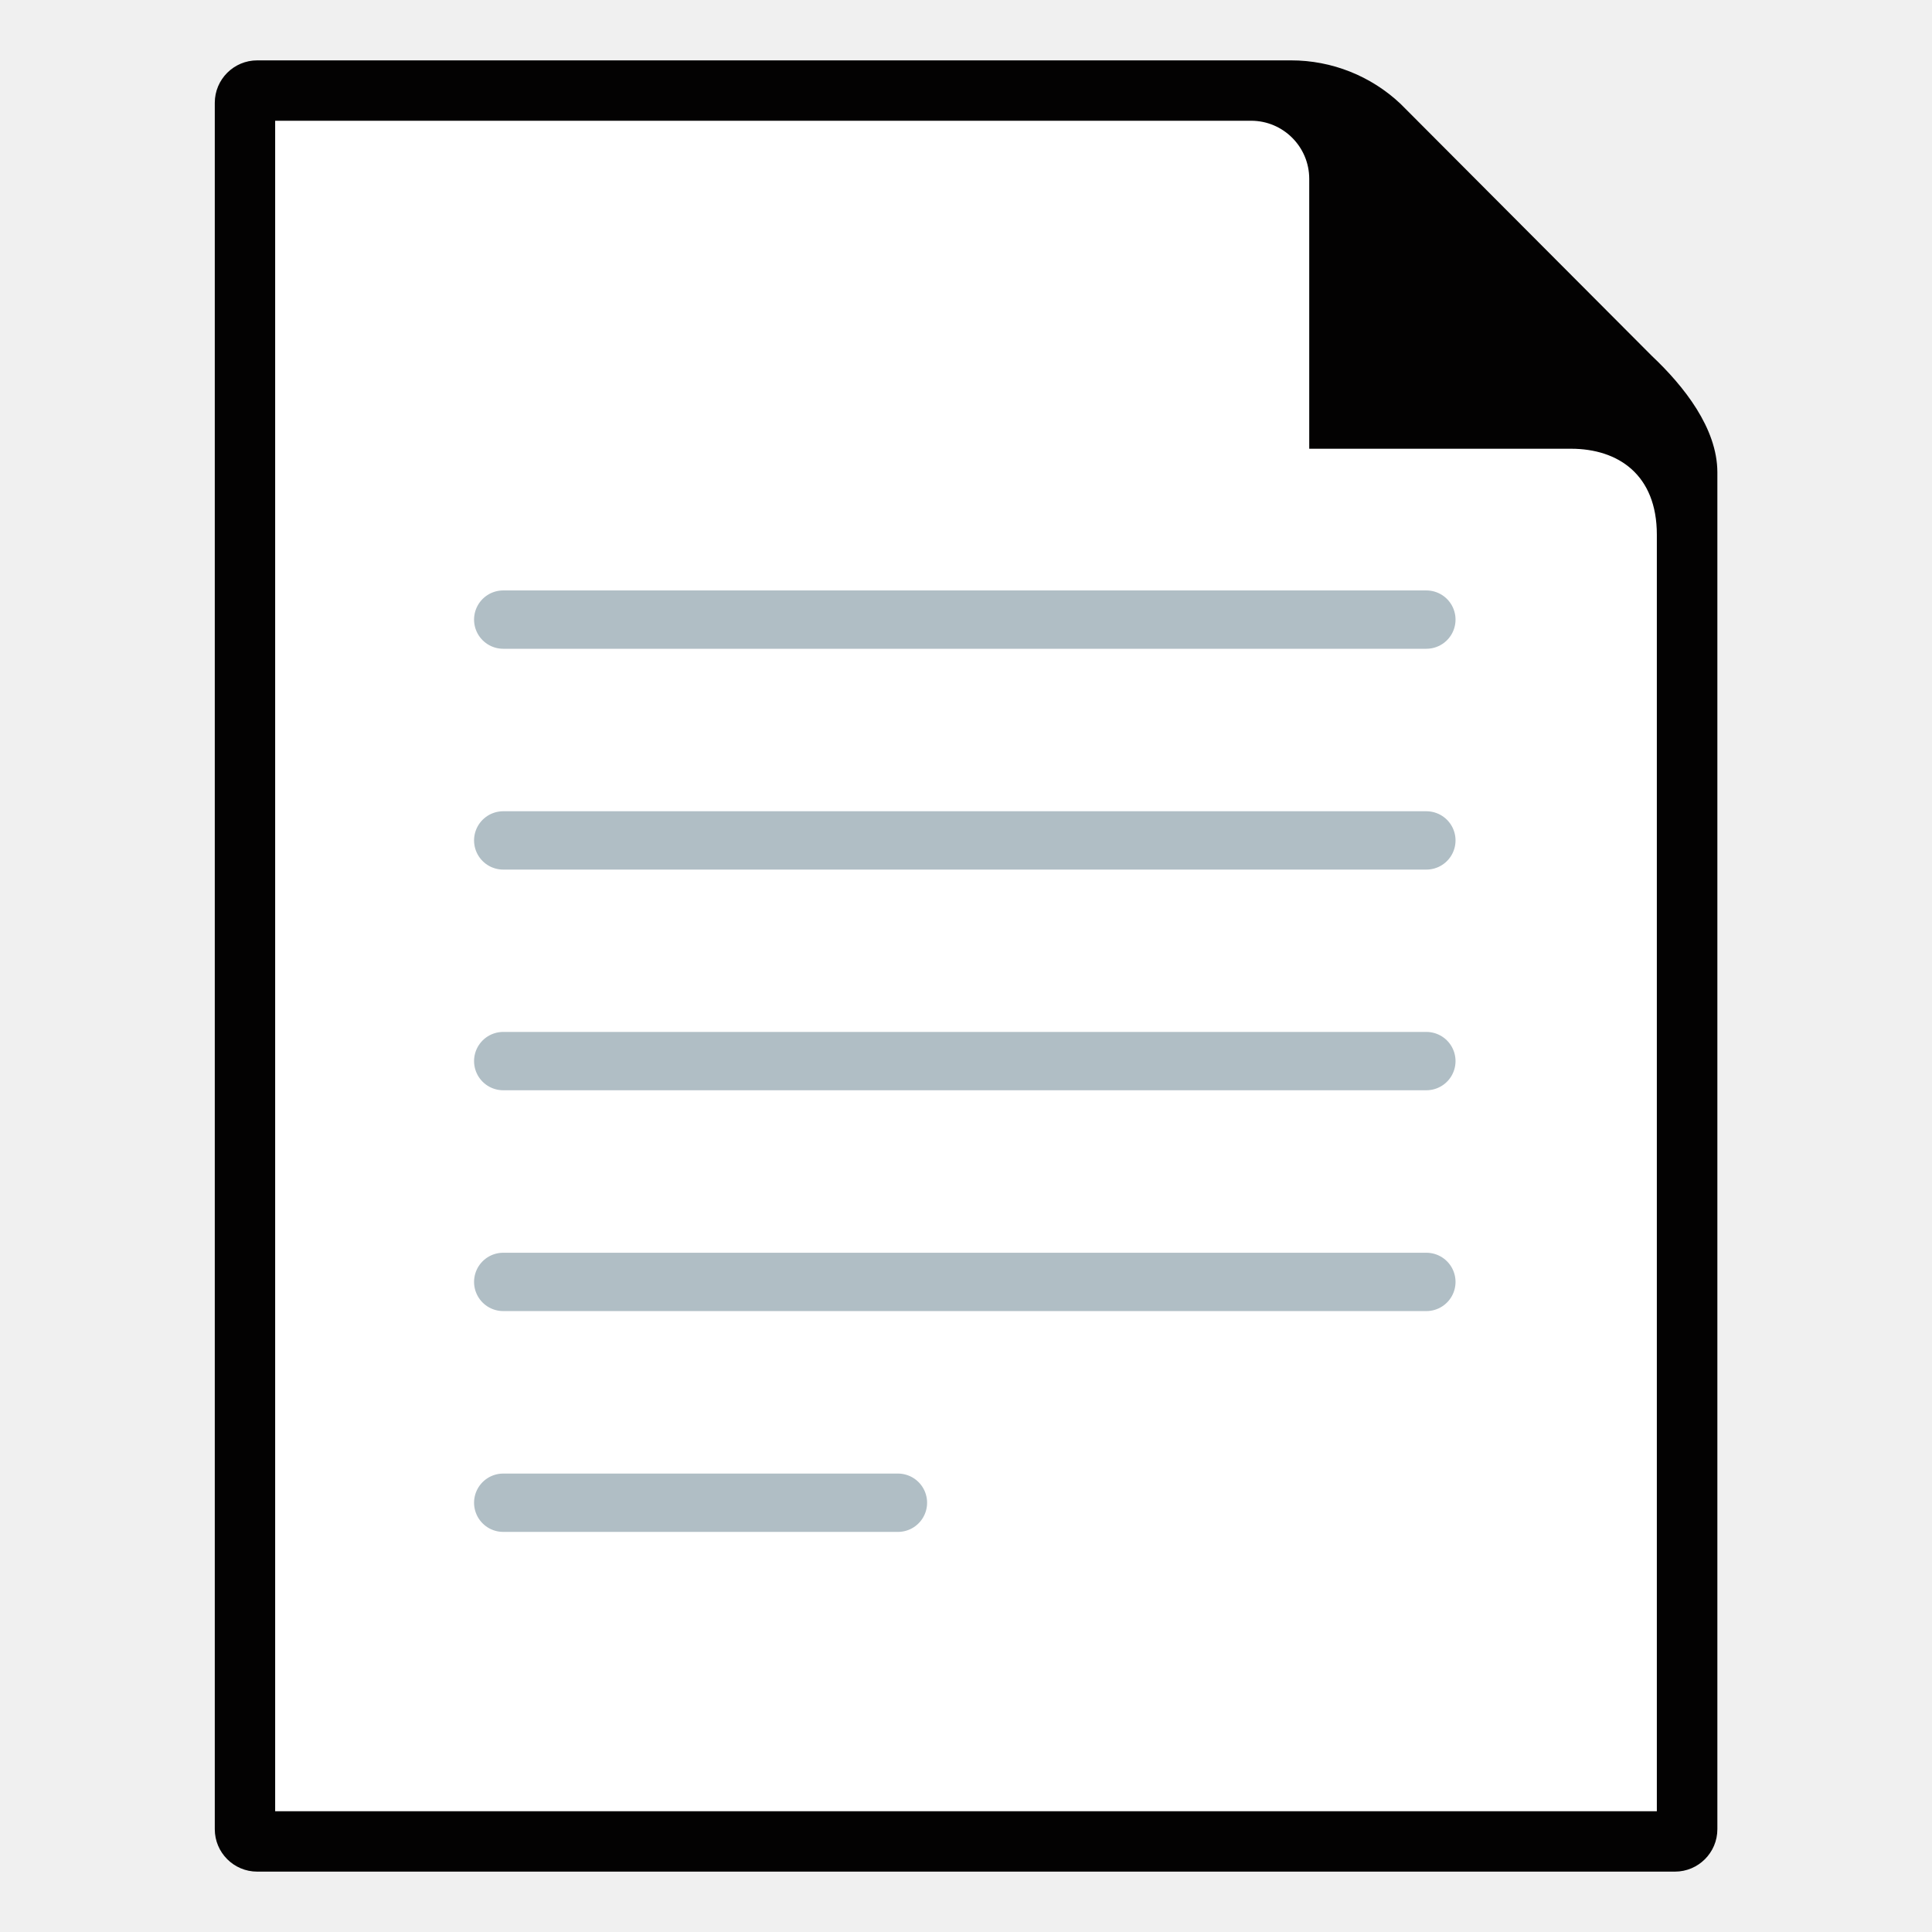
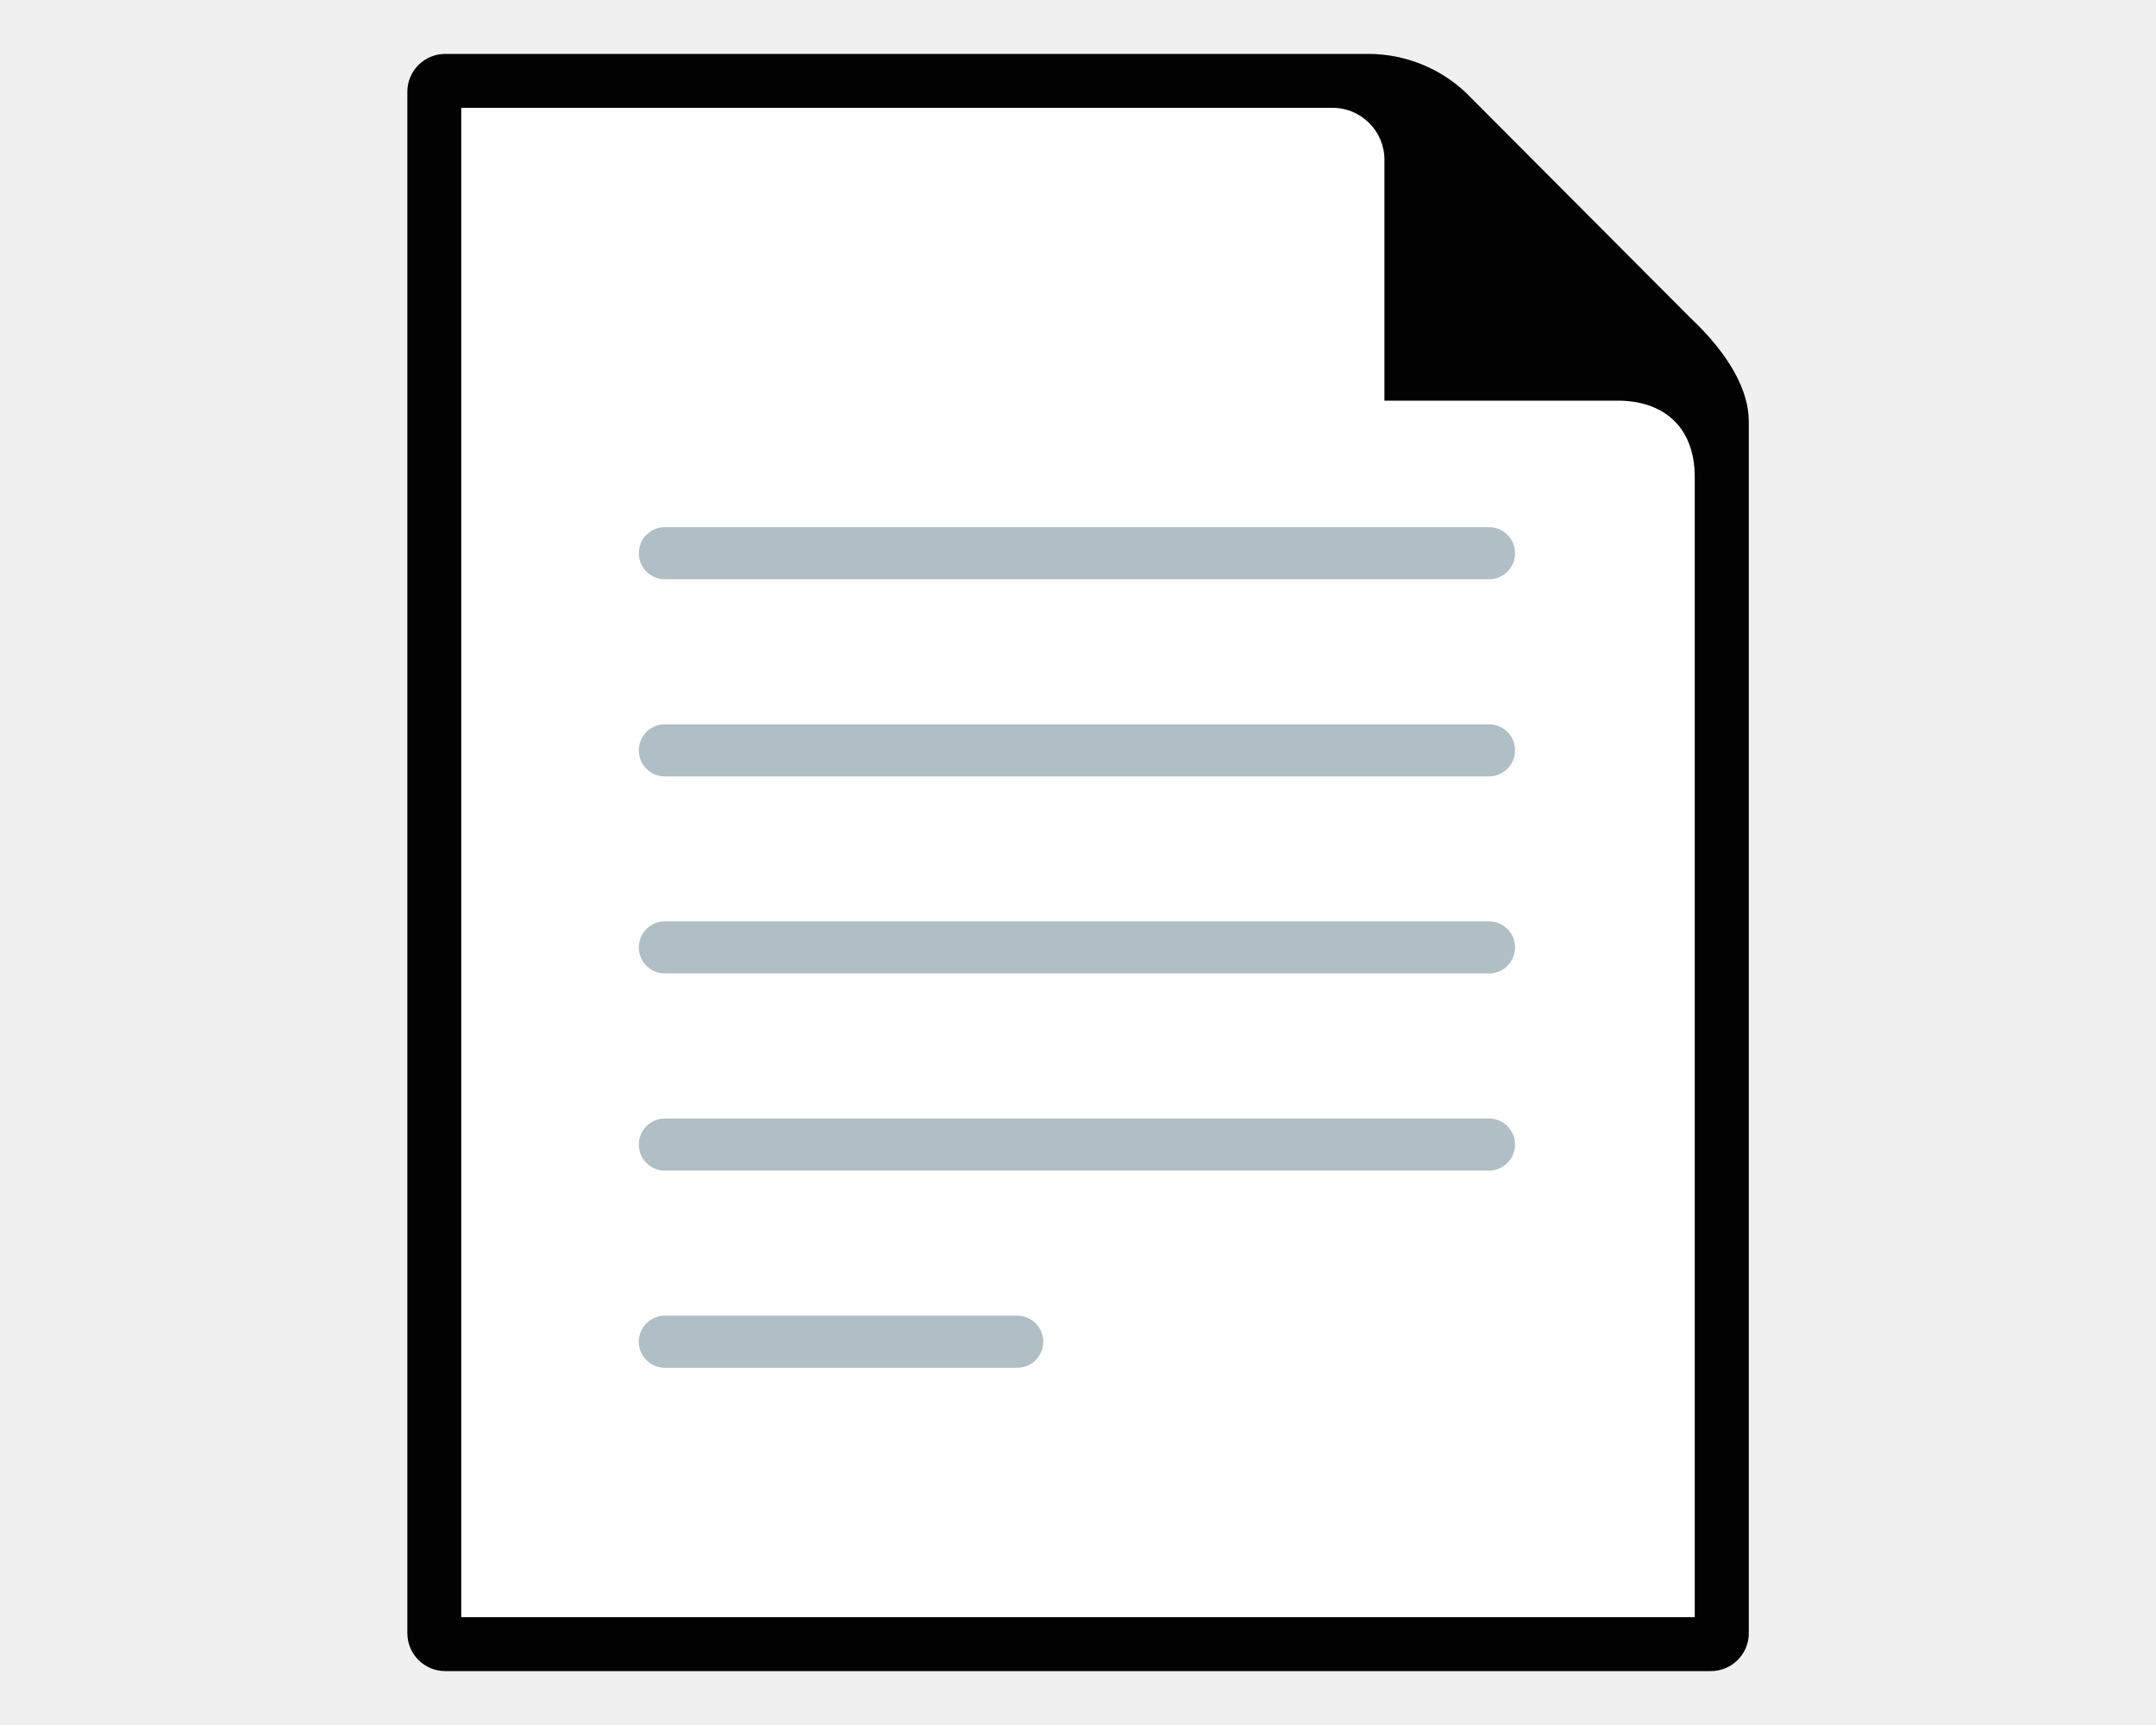
- <svg xmlns="http://www.w3.org/2000/svg" width="24px" height="24px" viewBox="0 0 128 128" aria-hidden="true" role="img" class="iconify iconify--noto" preserveAspectRatio="xMidYMid meet" fill="#000000">
+ <svg xmlns="http://www.w3.org/2000/svg" width="20px" height="16px" viewBox="0 0 128 128" aria-hidden="true" role="img" class="iconify iconify--noto" preserveAspectRatio="xMidYMid meet" fill="#000000">
  <g id="SVGRepo_bgCarrier" stroke-width="0" />
  <g id="SVGRepo_tracerCarrier" stroke-linecap="round" stroke-linejoin="round" />
  <g id="SVGRepo_iconCarrier">
    <path fill="#ffffff" d="M87.85 6.19H16.8v115.45h94.62V28.8z"> </path>
    <g fill="none" stroke="#b0bec5" stroke-width="3.865" stroke-linecap="round" stroke-miterlimit="10">
      <path d="M33.34 41.05H94.5"> </path>
      <path d="M33.34 55.68H94.5"> </path>
      <path d="M33.34 70.3H94.5"> </path>
      <path d="M33.34 84.93H94.5"> </path>
      <path d="M33.34 99.56h26.15"> </path>
    </g>
    <path d="M109.45 23.59L92.79 6.88A10.555 10.555 0 0 0 85.54 4h-68.5c-1.55 0-2.81 1.26-2.81 2.81v114.38c0 1.55 1.26 2.81 2.81 2.81h93.93c1.55 0 2.81-1.26 2.81-2.81V31.28c-.01-2.91-2.21-5.69-4.33-7.69zm.32 96.41H18.23V8h64.66c2.12 0 3.85 1.72 3.85 3.85v17.88h17.34c3.14 0 5.69 1.73 5.69 5.69V120z" fill="#030202"> </path>
  </g>
</svg>
